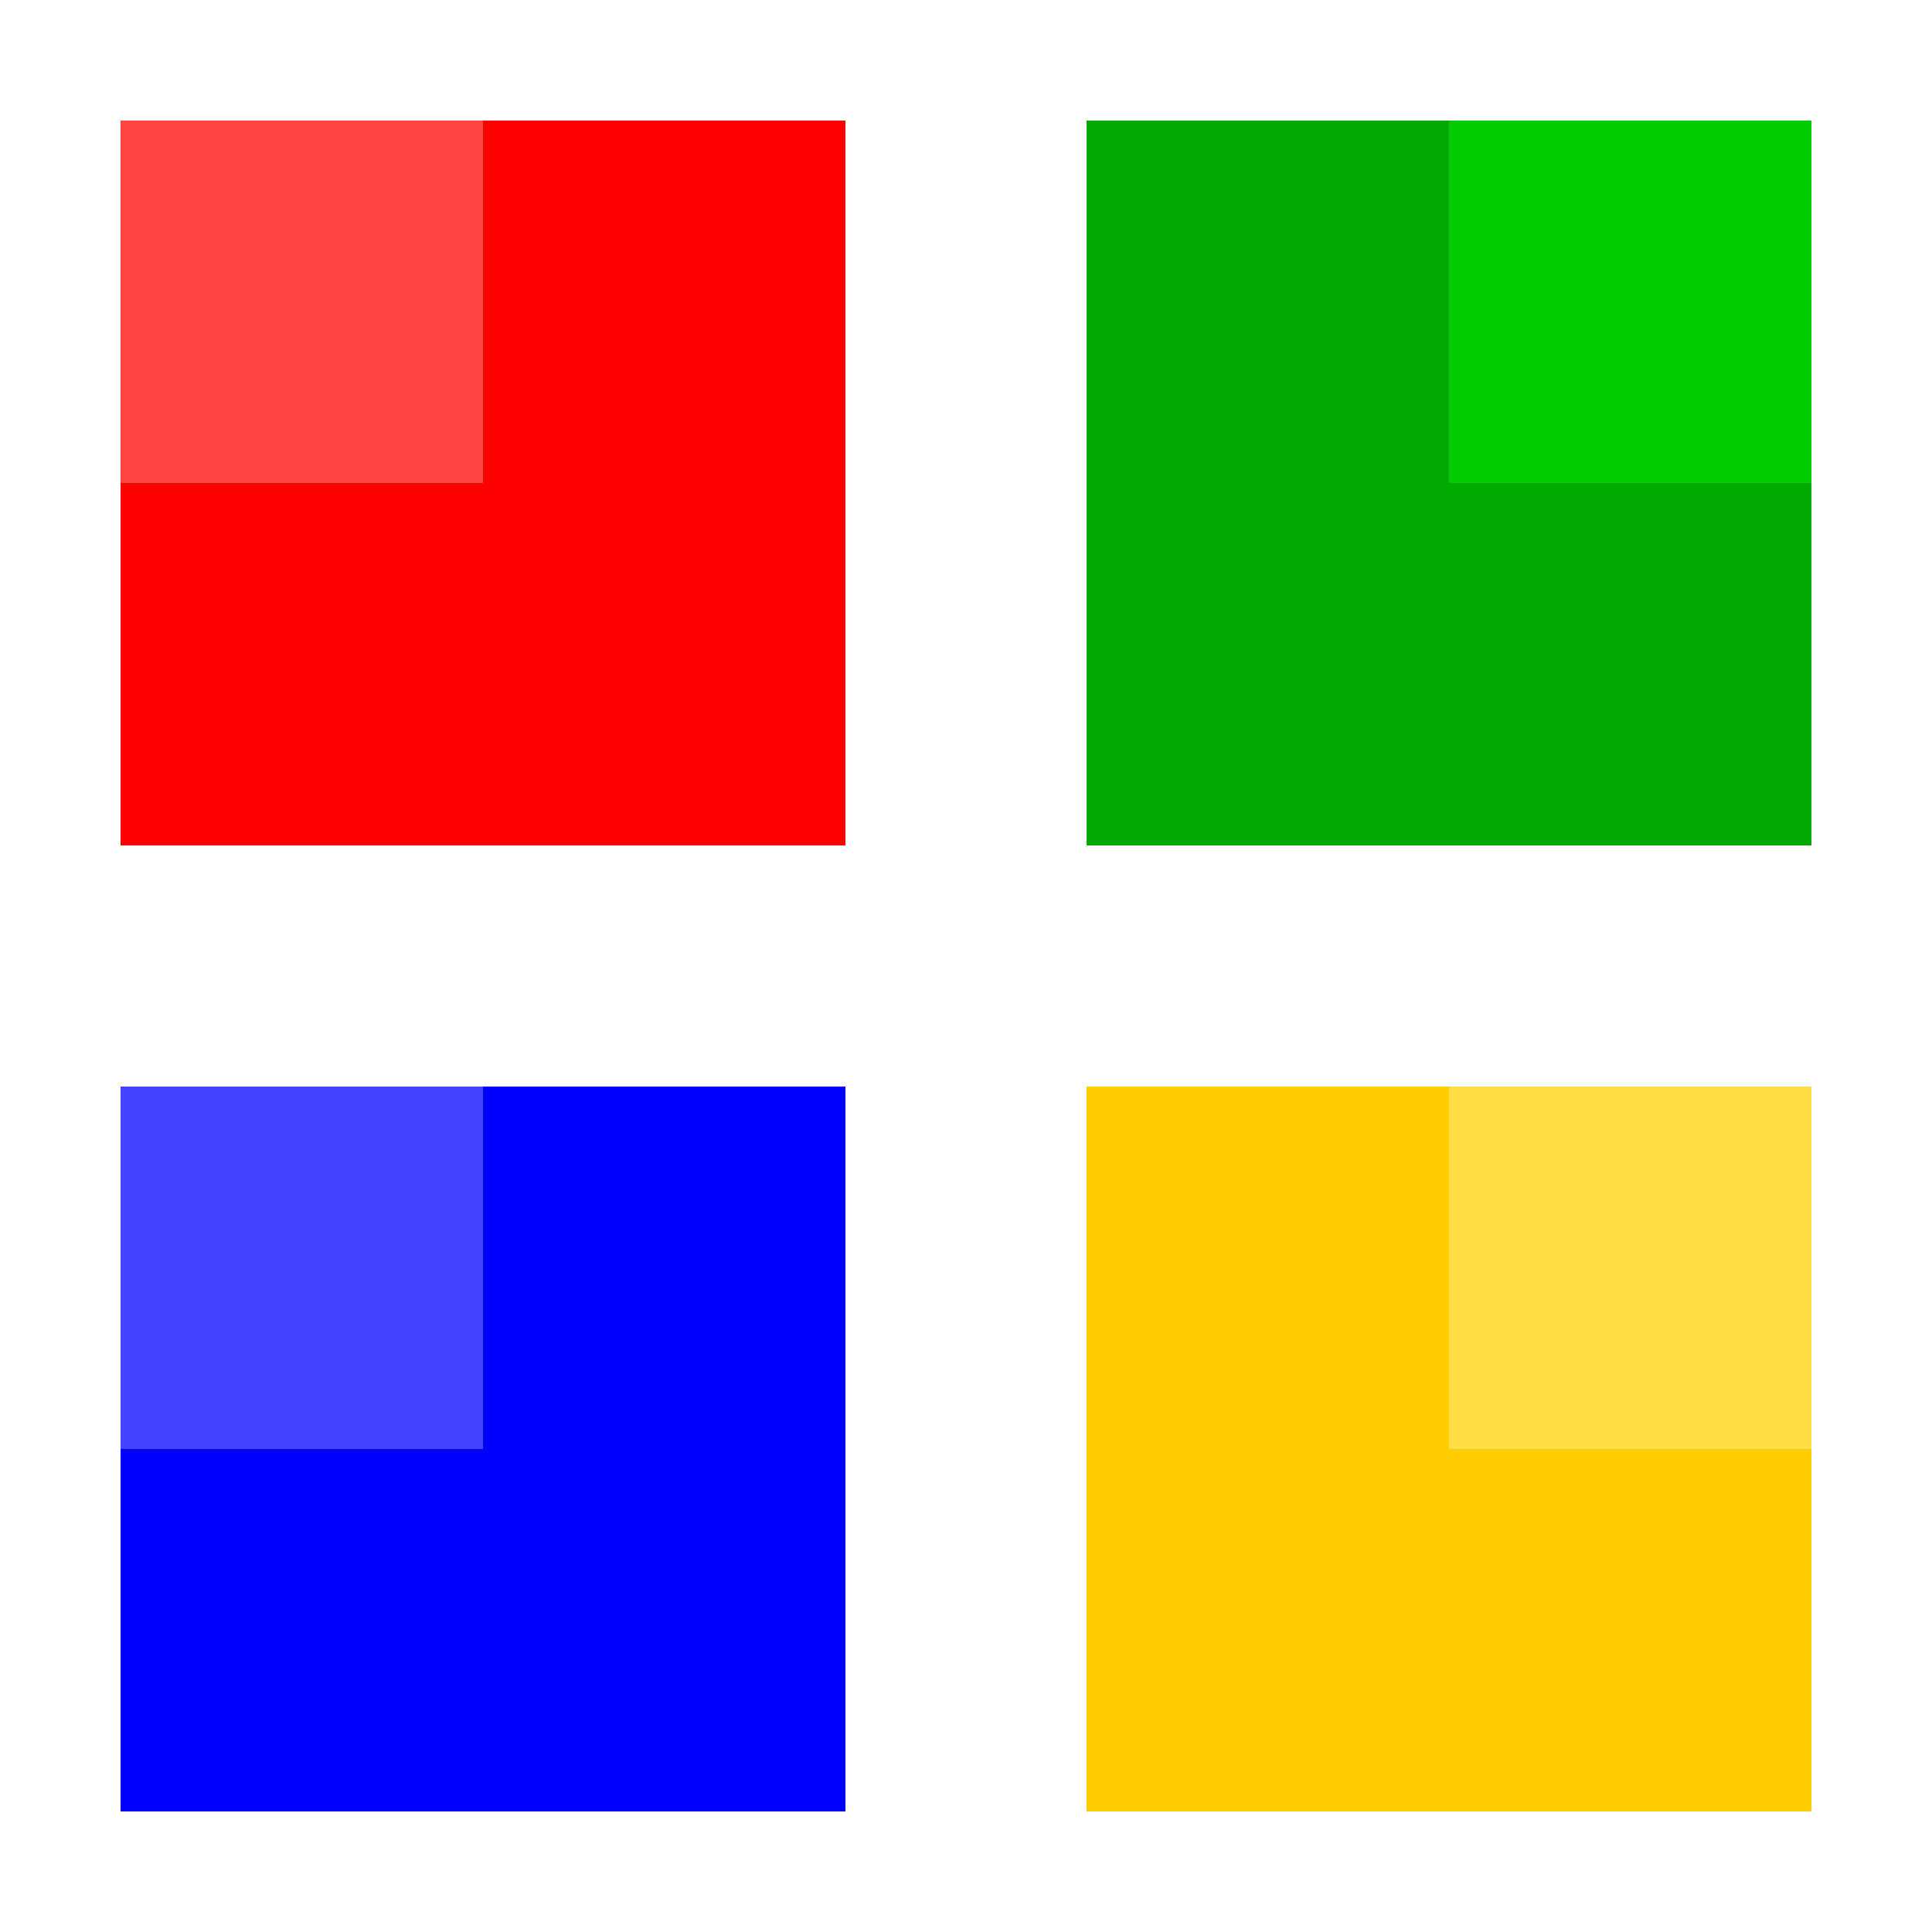
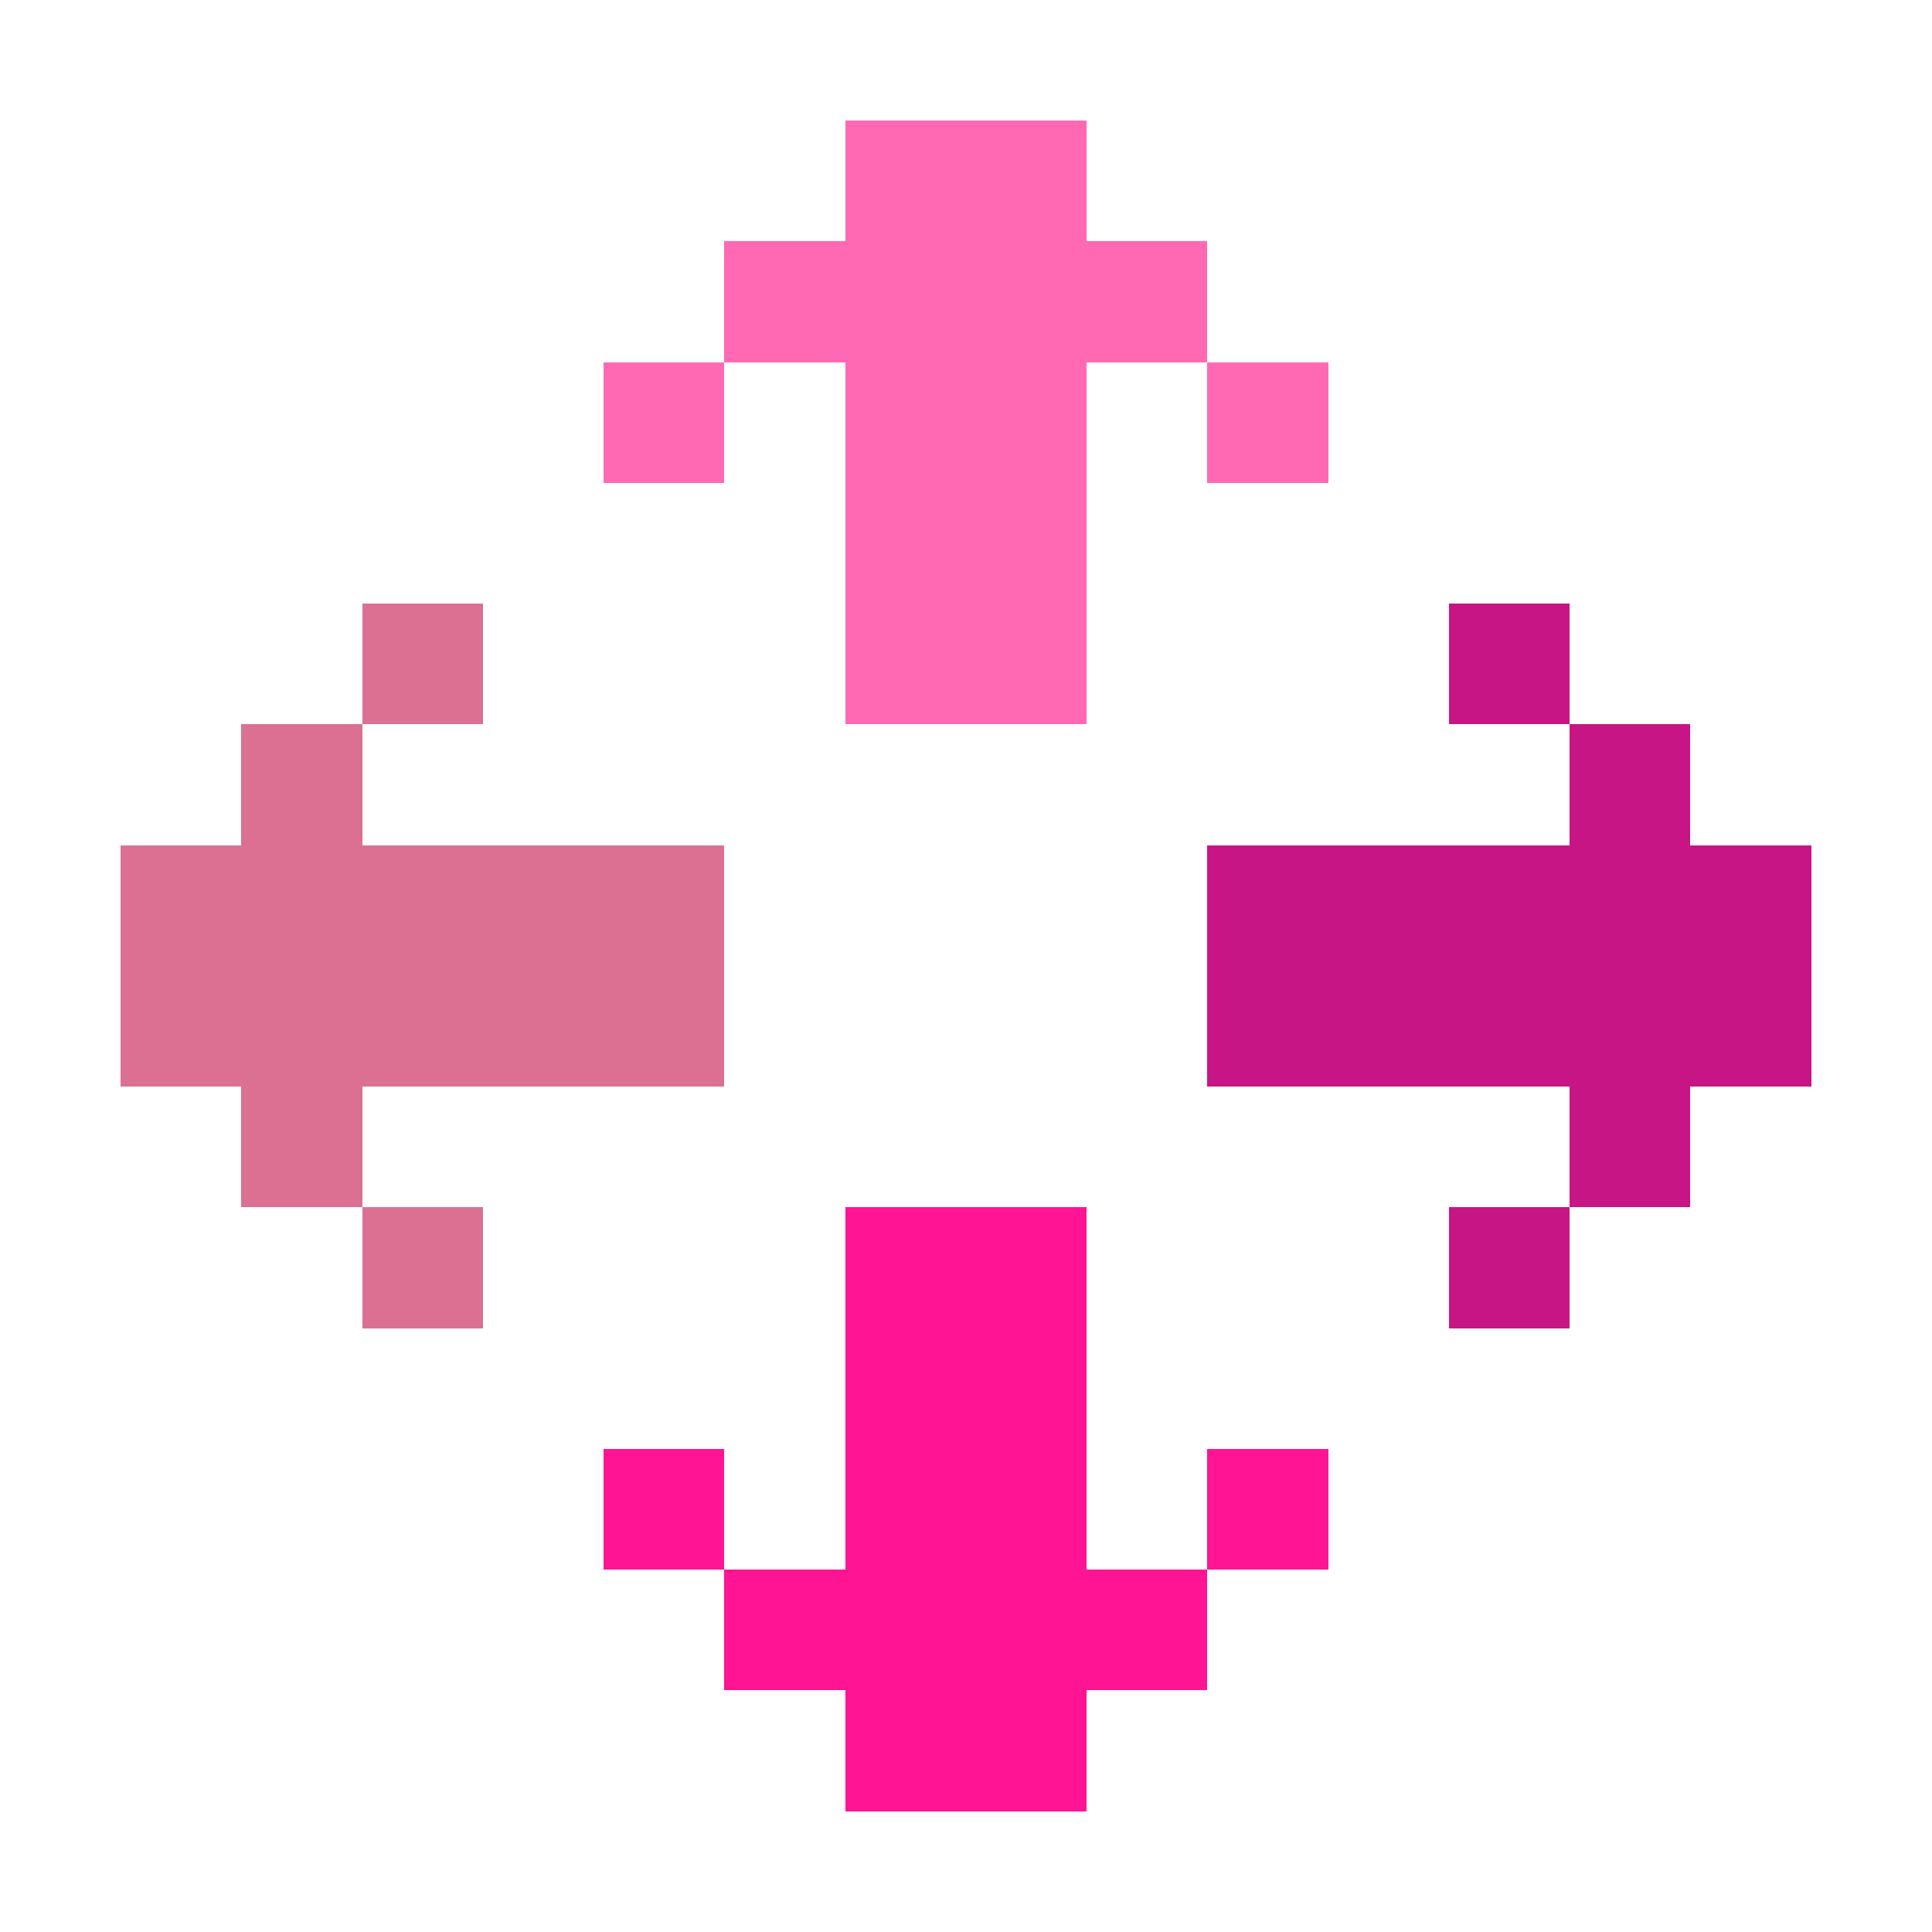
<svg xmlns="http://www.w3.org/2000/svg" viewBox="0 0 16 16" shape-rendering="crispEdges">
-   <rect x="1" y="1" width="6" height="6" fill="#ff0000" />
-   <rect x="2" y="2" width="4" height="4" fill="#ff0000" />
-   <rect x="1" y="1" width="3" height="3" fill="#ff4444" />
-   <rect x="9" y="1" width="6" height="6" fill="#00aa00" />
-   <rect x="12" y="1" width="3" height="3" fill="#00cc00" />
-   <rect x="1" y="9" width="6" height="6" fill="#0000ff" />
-   <rect x="1" y="9" width="3" height="3" fill="#4444ff" />
-   <rect x="9" y="9" width="6" height="6" fill="#ffcc00" />
-   <rect x="12" y="9" width="3" height="3" fill="#ffdd44" />
+   <rect x="7" y="1" width="2" height="5" fill="#ff69b4" />
+   <rect x="6" y="2" width="1" height="1" fill="#ff69b4" />
+   <rect x="9" y="2" width="1" height="1" fill="#ff69b4" />
+   <rect x="5" y="3" width="1" height="1" fill="#ff69b4" />
+   <rect x="10" y="3" width="1" height="1" fill="#ff69b4" />
+   <rect x="7" y="10" width="2" height="5" fill="#ff1493" />
+   <rect x="6" y="13" width="1" height="1" fill="#ff1493" />
+   <rect x="9" y="13" width="1" height="1" fill="#ff1493" />
+   <rect x="5" y="12" width="1" height="1" fill="#ff1493" />
+   <rect x="10" y="12" width="1" height="1" fill="#ff1493" />
+   <rect x="1" y="7" width="5" height="2" fill="#db7093" />
+   <rect x="2" y="6" width="1" height="1" fill="#db7093" />
+   <rect x="2" y="9" width="1" height="1" fill="#db7093" />
+   <rect x="3" y="5" width="1" height="1" fill="#db7093" />
+   <rect x="3" y="10" width="1" height="1" fill="#db7093" />
+   <rect x="10" y="7" width="5" height="2" fill="#c71585" />
+   <rect x="13" y="6" width="1" height="1" fill="#c71585" />
+   <rect x="13" y="9" width="1" height="1" fill="#c71585" />
+   <rect x="12" y="5" width="1" height="1" fill="#c71585" />
+   <rect x="12" y="10" width="1" height="1" fill="#c71585" />
</svg>
